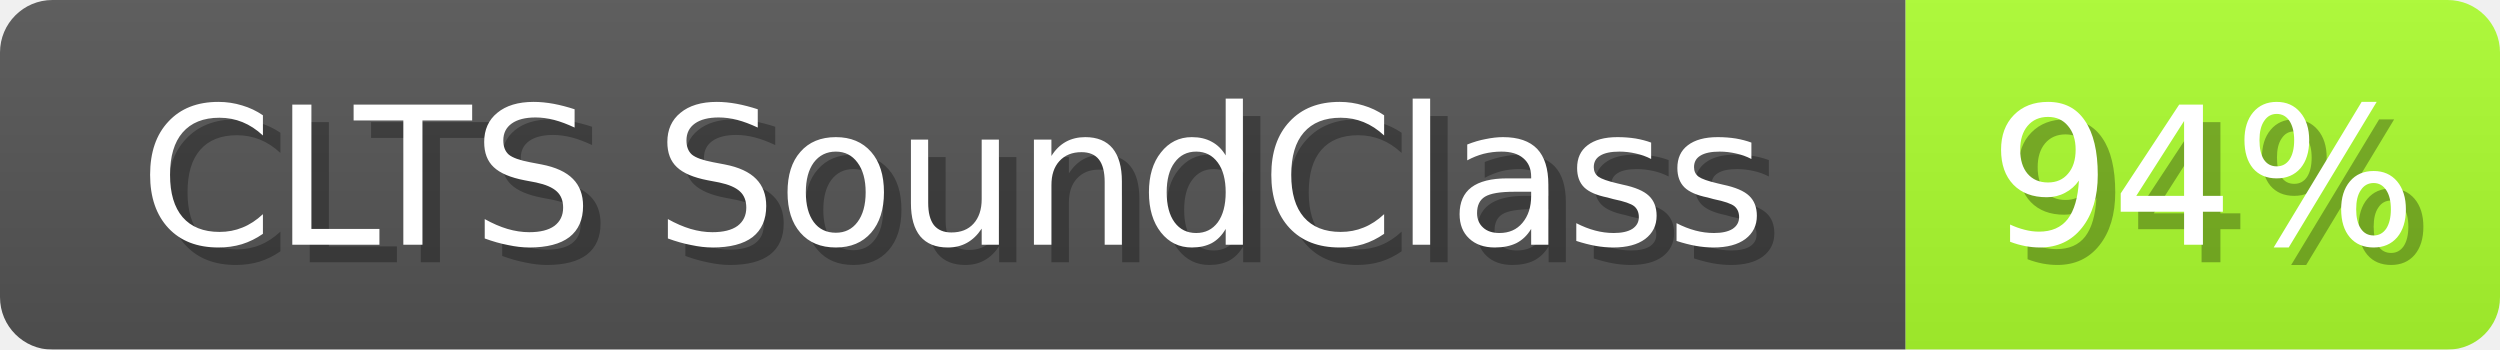
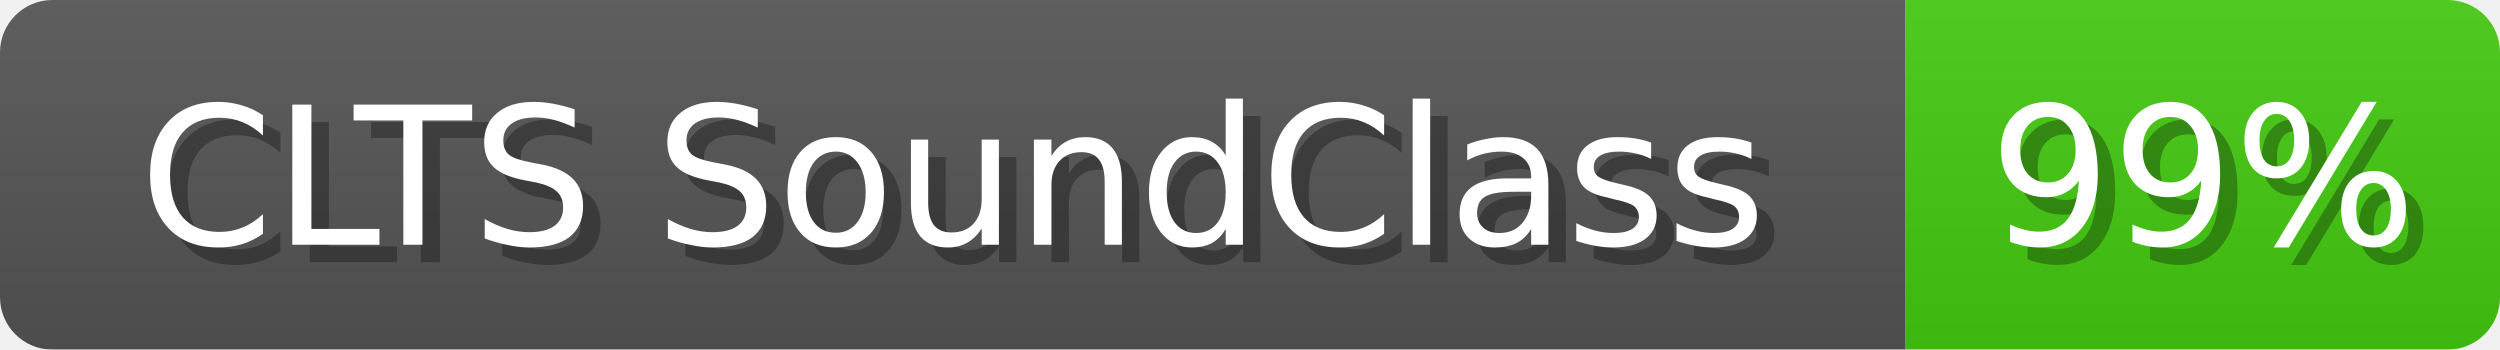
<svg xmlns="http://www.w3.org/2000/svg" width="143" height="20">
  <linearGradient id="b" x2="0" y2="100%">
    <stop offset="0" stop-color="#bbb" stop-opacity=".1" />
    <stop offset="1" stop-opacity=".1" />
  </linearGradient>
  <mask id="anybadge_5">
    <rect width="143" height="20" rx="3" fill="#fff" />
  </mask>
  <g mask="url(#anybadge_5)">
    <path fill="#555" d="M0 0h109v20H0z" />
-     <path fill="#ADFF2F" d="M109 0h34v20H109z" />
+     <path fill="#4C1" d="M109 0h34v20H109z" />
    <path fill="url(#b)" d="M0 0h143v20H0z" />
  </g>
  <g fill="#fff" text-anchor="middle" font-family="DejaVu Sans,Verdana,Geneva,sans-serif" font-size="11">
    <text x="55.5" y="15" fill="#010101" fill-opacity=".3">CLTS SoundClass</text>
    <text x="54.5" y="14">CLTS SoundClass</text>
  </g>
  <g fill="#fff" text-anchor="middle" font-family="DejaVu Sans,Verdana,Geneva,sans-serif" font-size="11">
-     <text x="127.0" y="15" fill="#010101" fill-opacity=".3">94%</text>
-     <text x="126.0" y="14">94%</text>
+     <text x="127.0" y="15" fill="#010101" fill-opacity=".3">99%</text>
+     <text x="126.0" y="14">99%</text>
  </g>
</svg>
